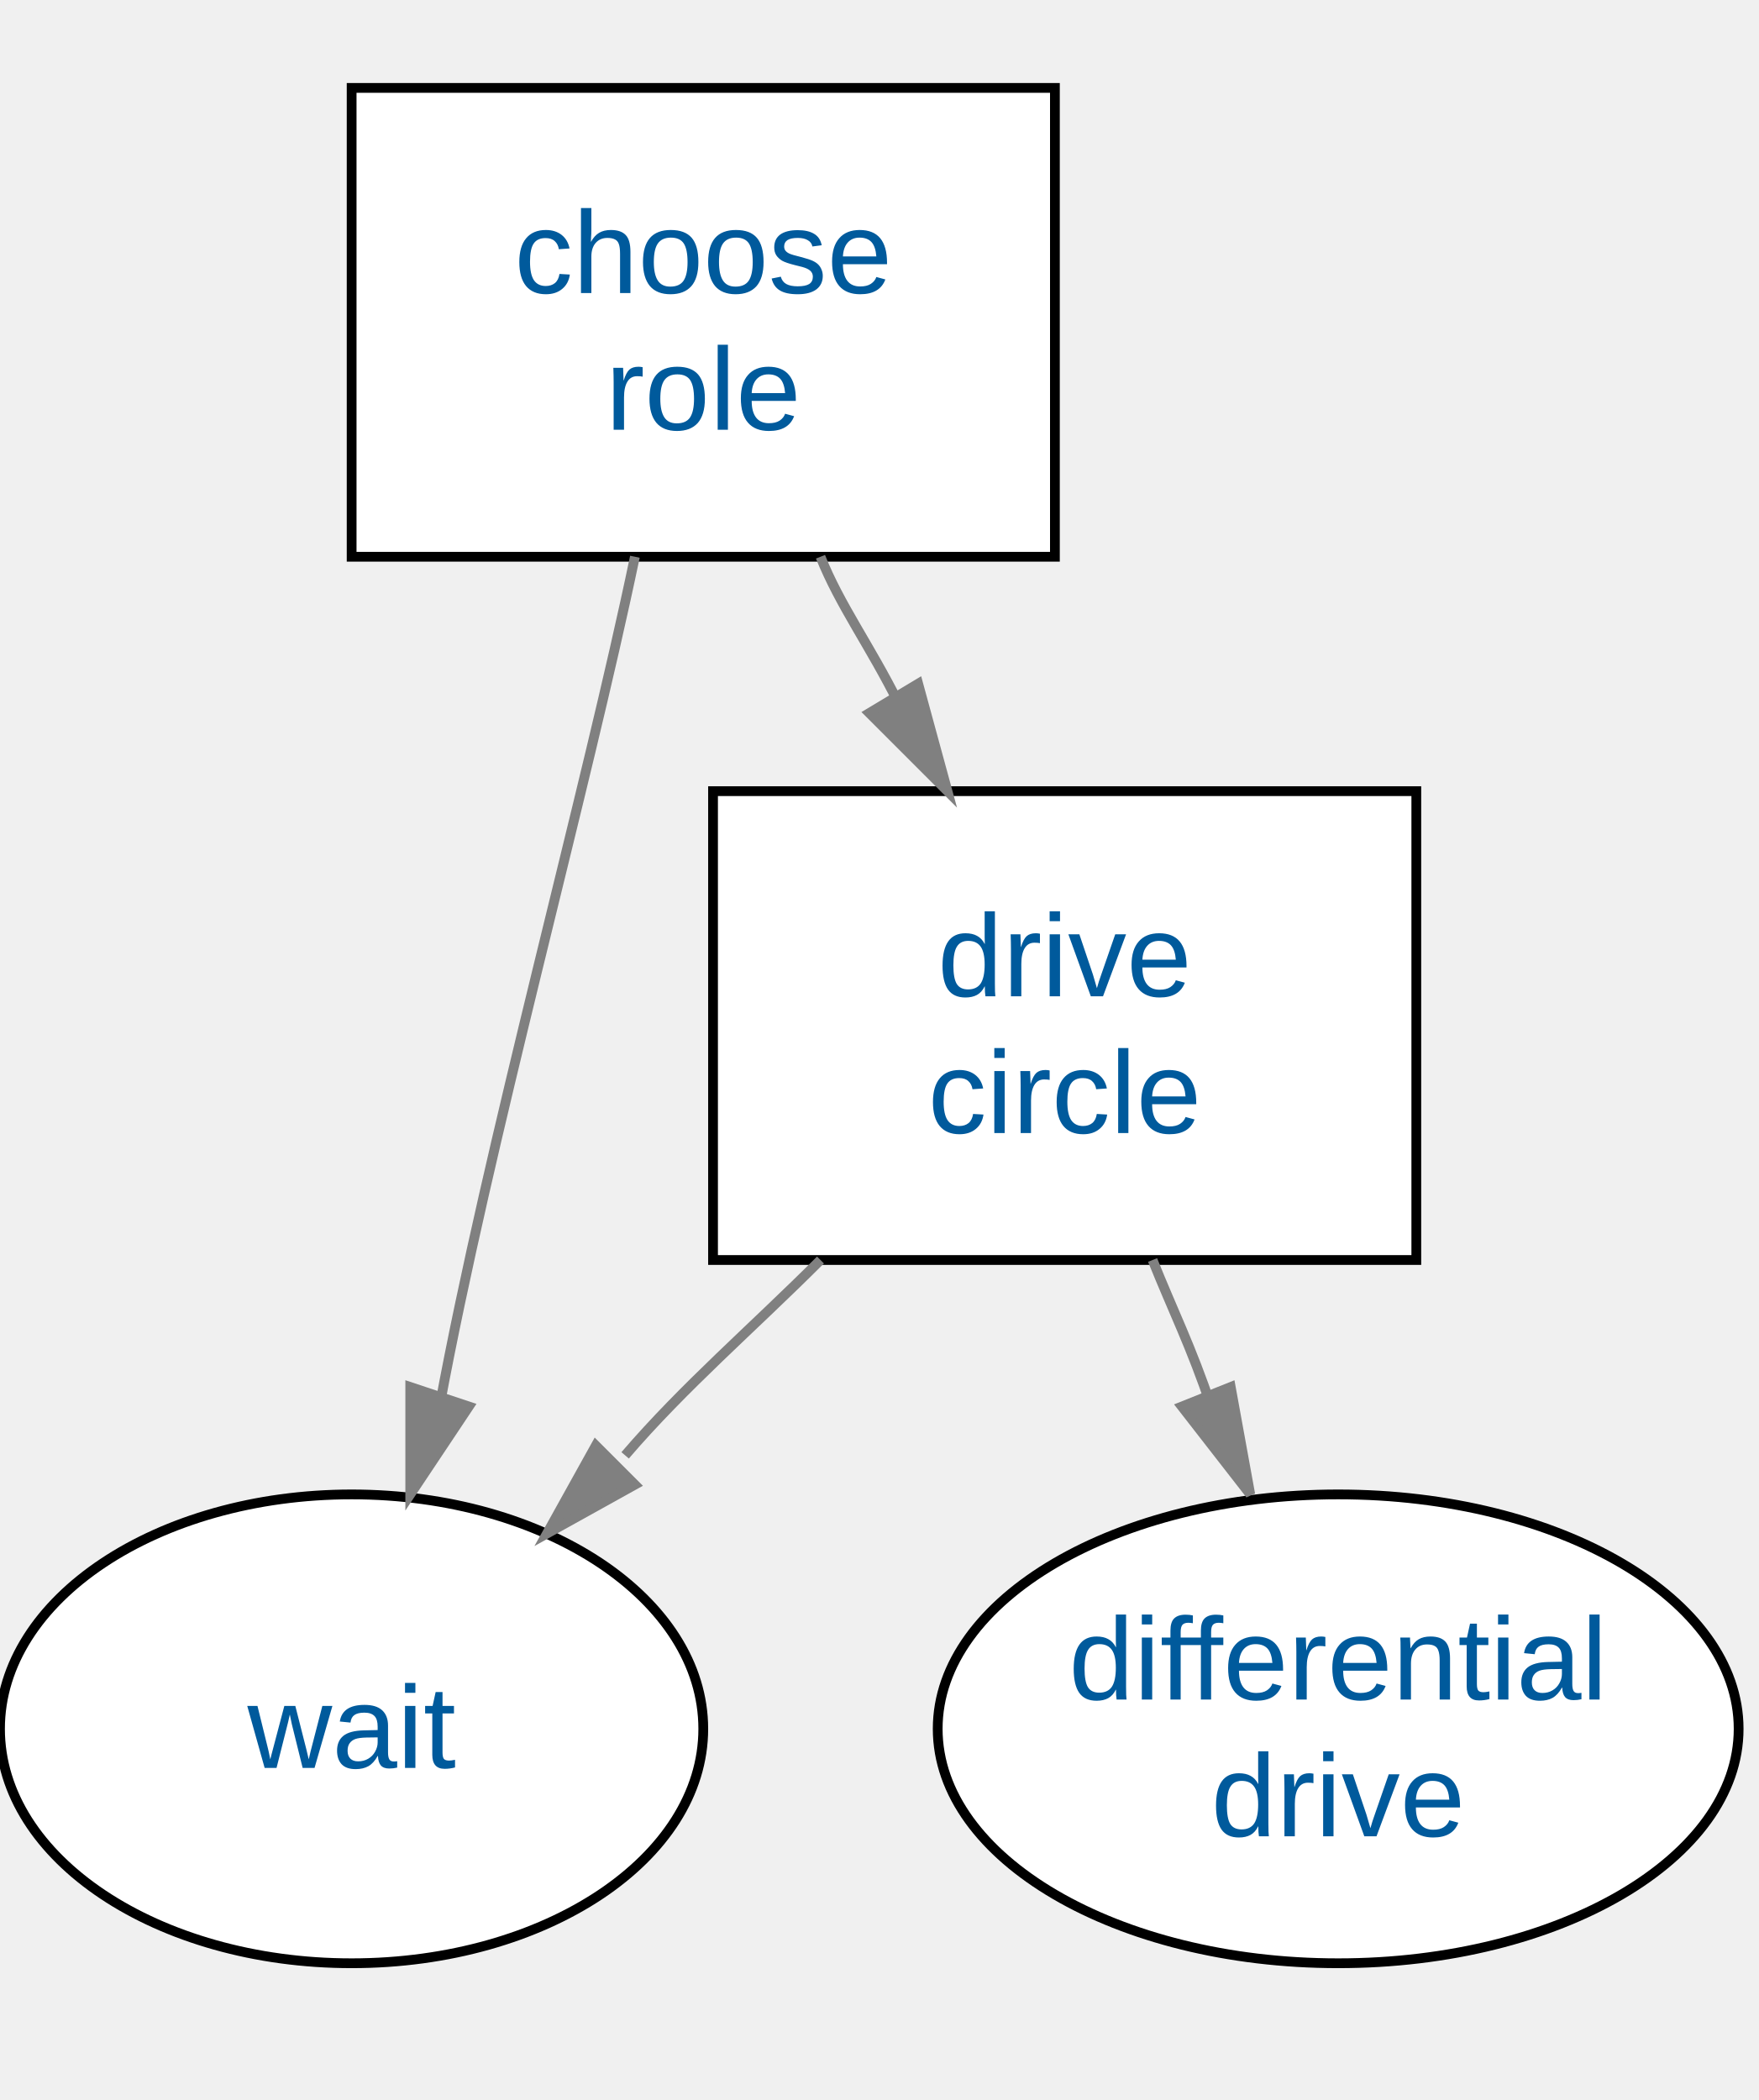
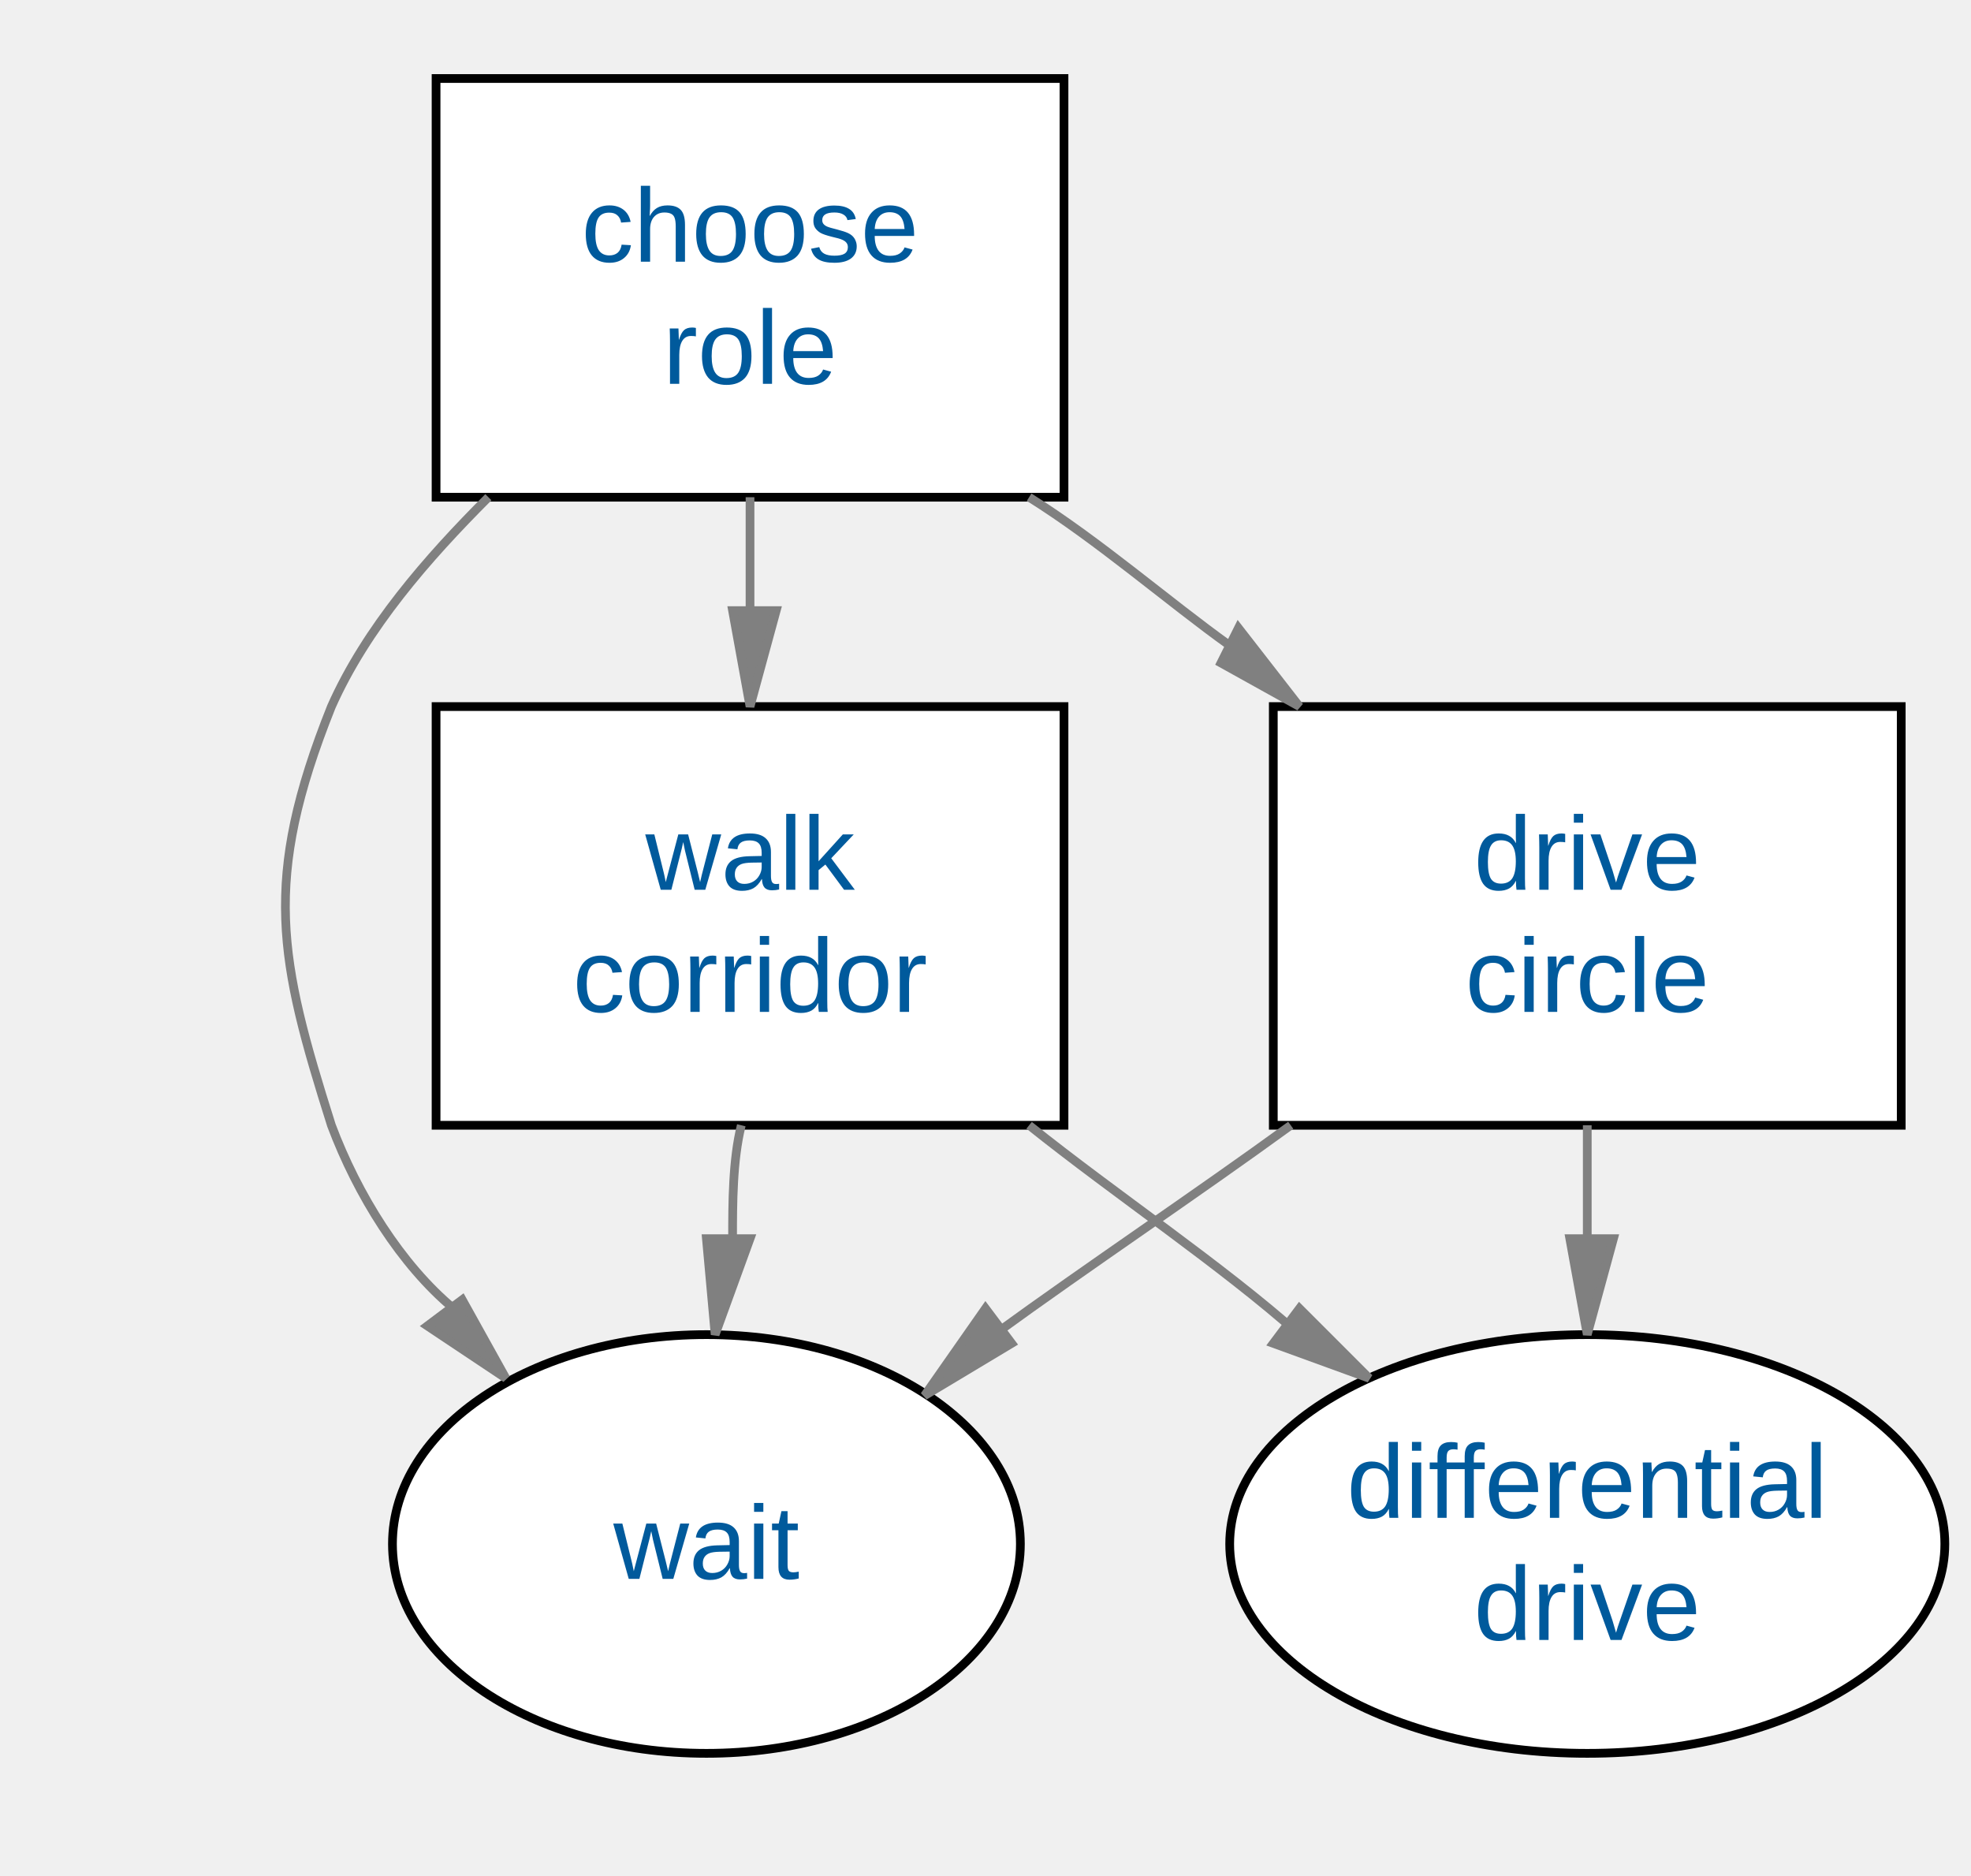
- <svg xmlns="http://www.w3.org/2000/svg" xmlns:xlink="http://www.w3.org/1999/xlink" width="180px" height="215px">
+ <svg xmlns="http://www.w3.org/2000/svg" xmlns:xlink="http://www.w3.org/1999/xlink" width="226px" height="215px">
  <g id="graph0" class="graph" style="font-family:Times-Roman;font-size:18.67;">
    <g id="node2" class="node">
      <a xlink:href="option.choose_role.html">
-         <polygon style="fill:#ffffff;stroke:black;" points="108,9 36,9 36,57 108,57 108,9" />
-         <text text-anchor="middle" x="72" y="30" style="font-family:Arial;font-size:12.00;fill:#005a9c;">choose</text>
-         <text text-anchor="middle" x="72" y="44" style="font-family:Arial;font-size:12.00;fill:#005a9c;">role</text>
+         <polygon style="fill:#ffffff;stroke:black;" points="122,9 50,9 50,57 122,57 122,9" />
+         <text text-anchor="middle" x="86" y="30" style="font-family:Arial;font-size:12.00;fill:#005a9c;">choose</text>
+         <text text-anchor="middle" x="86" y="44" style="font-family:Arial;font-size:12.00;fill:#005a9c;">role</text>
      </a>
    </g>
    <g id="node6" class="node">
      <a xlink:href="basic-behaviors.my_basic_behaviors.html#wait">
-         <ellipse cx="36" cy="177" rx="36" ry="24" style="fill:#ffffff;stroke:black;" />
-         <text text-anchor="middle" x="36" y="181" style="font-family:Arial;font-size:12.00;fill:#005a9c;">wait</text>
+         <ellipse cx="81" cy="177" rx="36" ry="24" style="fill:#ffffff;stroke:black;" />
+         <text text-anchor="middle" x="81" y="181" style="font-family:Arial;font-size:12.00;fill:#005a9c;">wait</text>
      </a>
    </g>
-     <g id="edge10" class="edge">
-       <path style="fill:none;stroke:#808080;" d="M65,57C60,81 50,117 45,144" />
-       <polygon style="fill:#808080;stroke:#808080;" points="48,144 42,153 42,142 48,144" />
+     <g id="edge15" class="edge">
+       <path style="fill:none;stroke:#808080;" d="M56,57C49,64 42,72 38,81 30,101 32,110 38,129 41,137 46,145 52,150" />
+       <polygon style="fill:#808080;stroke:#808080;" points="53,149 58,158 49,152 53,149" />
    </g>
    <g id="node8" class="node">
      <a xlink:href="option.drive_circle.html">
-         <polygon style="fill:#ffffff;stroke:black;" points="145,81 73,81 73,129 145,129 145,81" />
-         <text text-anchor="middle" x="109" y="102" style="font-family:Arial;font-size:12.00;fill:#005a9c;">drive</text>
-         <text text-anchor="middle" x="109" y="116" style="font-family:Arial;font-size:12.00;fill:#005a9c;">circle</text>
+         <polygon style="fill:#ffffff;stroke:black;" points="218,81 146,81 146,129 218,129 218,81" />
+         <text text-anchor="middle" x="182" y="102" style="font-family:Arial;font-size:12.00;fill:#005a9c;">drive</text>
+         <text text-anchor="middle" x="182" y="116" style="font-family:Arial;font-size:12.00;fill:#005a9c;">circle</text>
      </a>
    </g>
-     <g id="edge8" class="edge">
-       <path style="fill:none;stroke:#808080;" d="M84,57C86,62 89,66 92,72" />
-       <polygon style="fill:#808080;stroke:#808080;" points="94,70 97,81 89,73 94,70" />
+     <g id="edge11" class="edge">
+       <path style="fill:none;stroke:#808080;" d="M118,57C126,62 134,69 141,74" />
+       <polygon style="fill:#808080;stroke:#808080;" points="142,72 149,81 140,76 142,72" />
+     </g>
+     <g id="node12" class="node">
+       <a xlink:href="option.walk_corridor.html">
+         <polygon style="fill:#ffffff;stroke:black;" points="122,81 50,81 50,129 122,129 122,81" />
+         <text text-anchor="middle" x="86" y="102" style="font-family:Arial;font-size:12.00;fill:#005a9c;">walk</text>
+         <text text-anchor="middle" x="86" y="116" style="font-family:Arial;font-size:12.00;fill:#005a9c;">corridor</text>
+       </a>
+     </g>
+     <g id="edge13" class="edge">
+       <path style="fill:none;stroke:#808080;" d="M86,57C86,61 86,66 86,70" />
+       <polygon style="fill:#808080;stroke:#808080;" points="89,70 86,81 84,70 89,70" />
    </g>
    <g id="node4" class="node">
      <a xlink:href="basic-behaviors.my_basic_behaviors.html#differential_drive">
-         <ellipse cx="137" cy="177" rx="41" ry="24" style="fill:#ffffff;stroke:black;" />
-         <text text-anchor="middle" x="137" y="174" style="font-family:Arial;font-size:12.00;fill:#005a9c;">differential</text>
-         <text text-anchor="middle" x="137" y="188" style="font-family:Arial;font-size:12.00;fill:#005a9c;">drive</text>
+         <ellipse cx="182" cy="177" rx="41" ry="24" style="fill:#ffffff;stroke:black;" />
+         <text text-anchor="middle" x="182" y="174" style="font-family:Arial;font-size:12.00;fill:#005a9c;">differential</text>
+         <text text-anchor="middle" x="182" y="188" style="font-family:Arial;font-size:12.00;fill:#005a9c;">drive</text>
      </a>
    </g>
-     <g id="edge12" class="edge">
-       <path style="fill:none;stroke:#808080;" d="M118,129C120,134 122,138 124,144" />
-       <polygon style="fill:#808080;stroke:#808080;" points="126,142 128,153 121,144 126,142" />
+     <g id="edge17" class="edge">
+       <path style="fill:none;stroke:#808080;" d="M182,129C182,133 182,138 182,142" />
+       <polygon style="fill:#808080;stroke:#808080;" points="185,142 182,153 180,142 185,142" />
    </g>
-     <g id="edge14" class="edge">
-       <path style="fill:none;stroke:#808080;" d="M84,129C77,136 70,142 64,149" />
-       <polygon style="fill:#808080;stroke:#808080;" points="65,152 56,157 61,148 65,152" />
+     <g id="edge19" class="edge">
+       <path style="fill:none;stroke:#808080;" d="M148,129C137,137 125,145 114,153" />
+       <polygon style="fill:#808080;stroke:#808080;" points="116,154 106,160 113,150 116,154" />
+     </g>
+     <g id="edge23" class="edge">
+       <path style="fill:none;stroke:#808080;" d="M118,129C128,137 140,145 149,153" />
+       <polygon style="fill:#808080;stroke:#808080;" points="149,150 157,158 146,154 149,150" />
+     </g>
+     <g id="edge21" class="edge">
+       <path style="fill:none;stroke:#808080;" d="M85,129C84,133 84,138 84,142" />
+       <polygon style="fill:#808080;stroke:#808080;" points="86,142 82,153 81,142 86,142" />
    </g>
  </g>
</svg>
